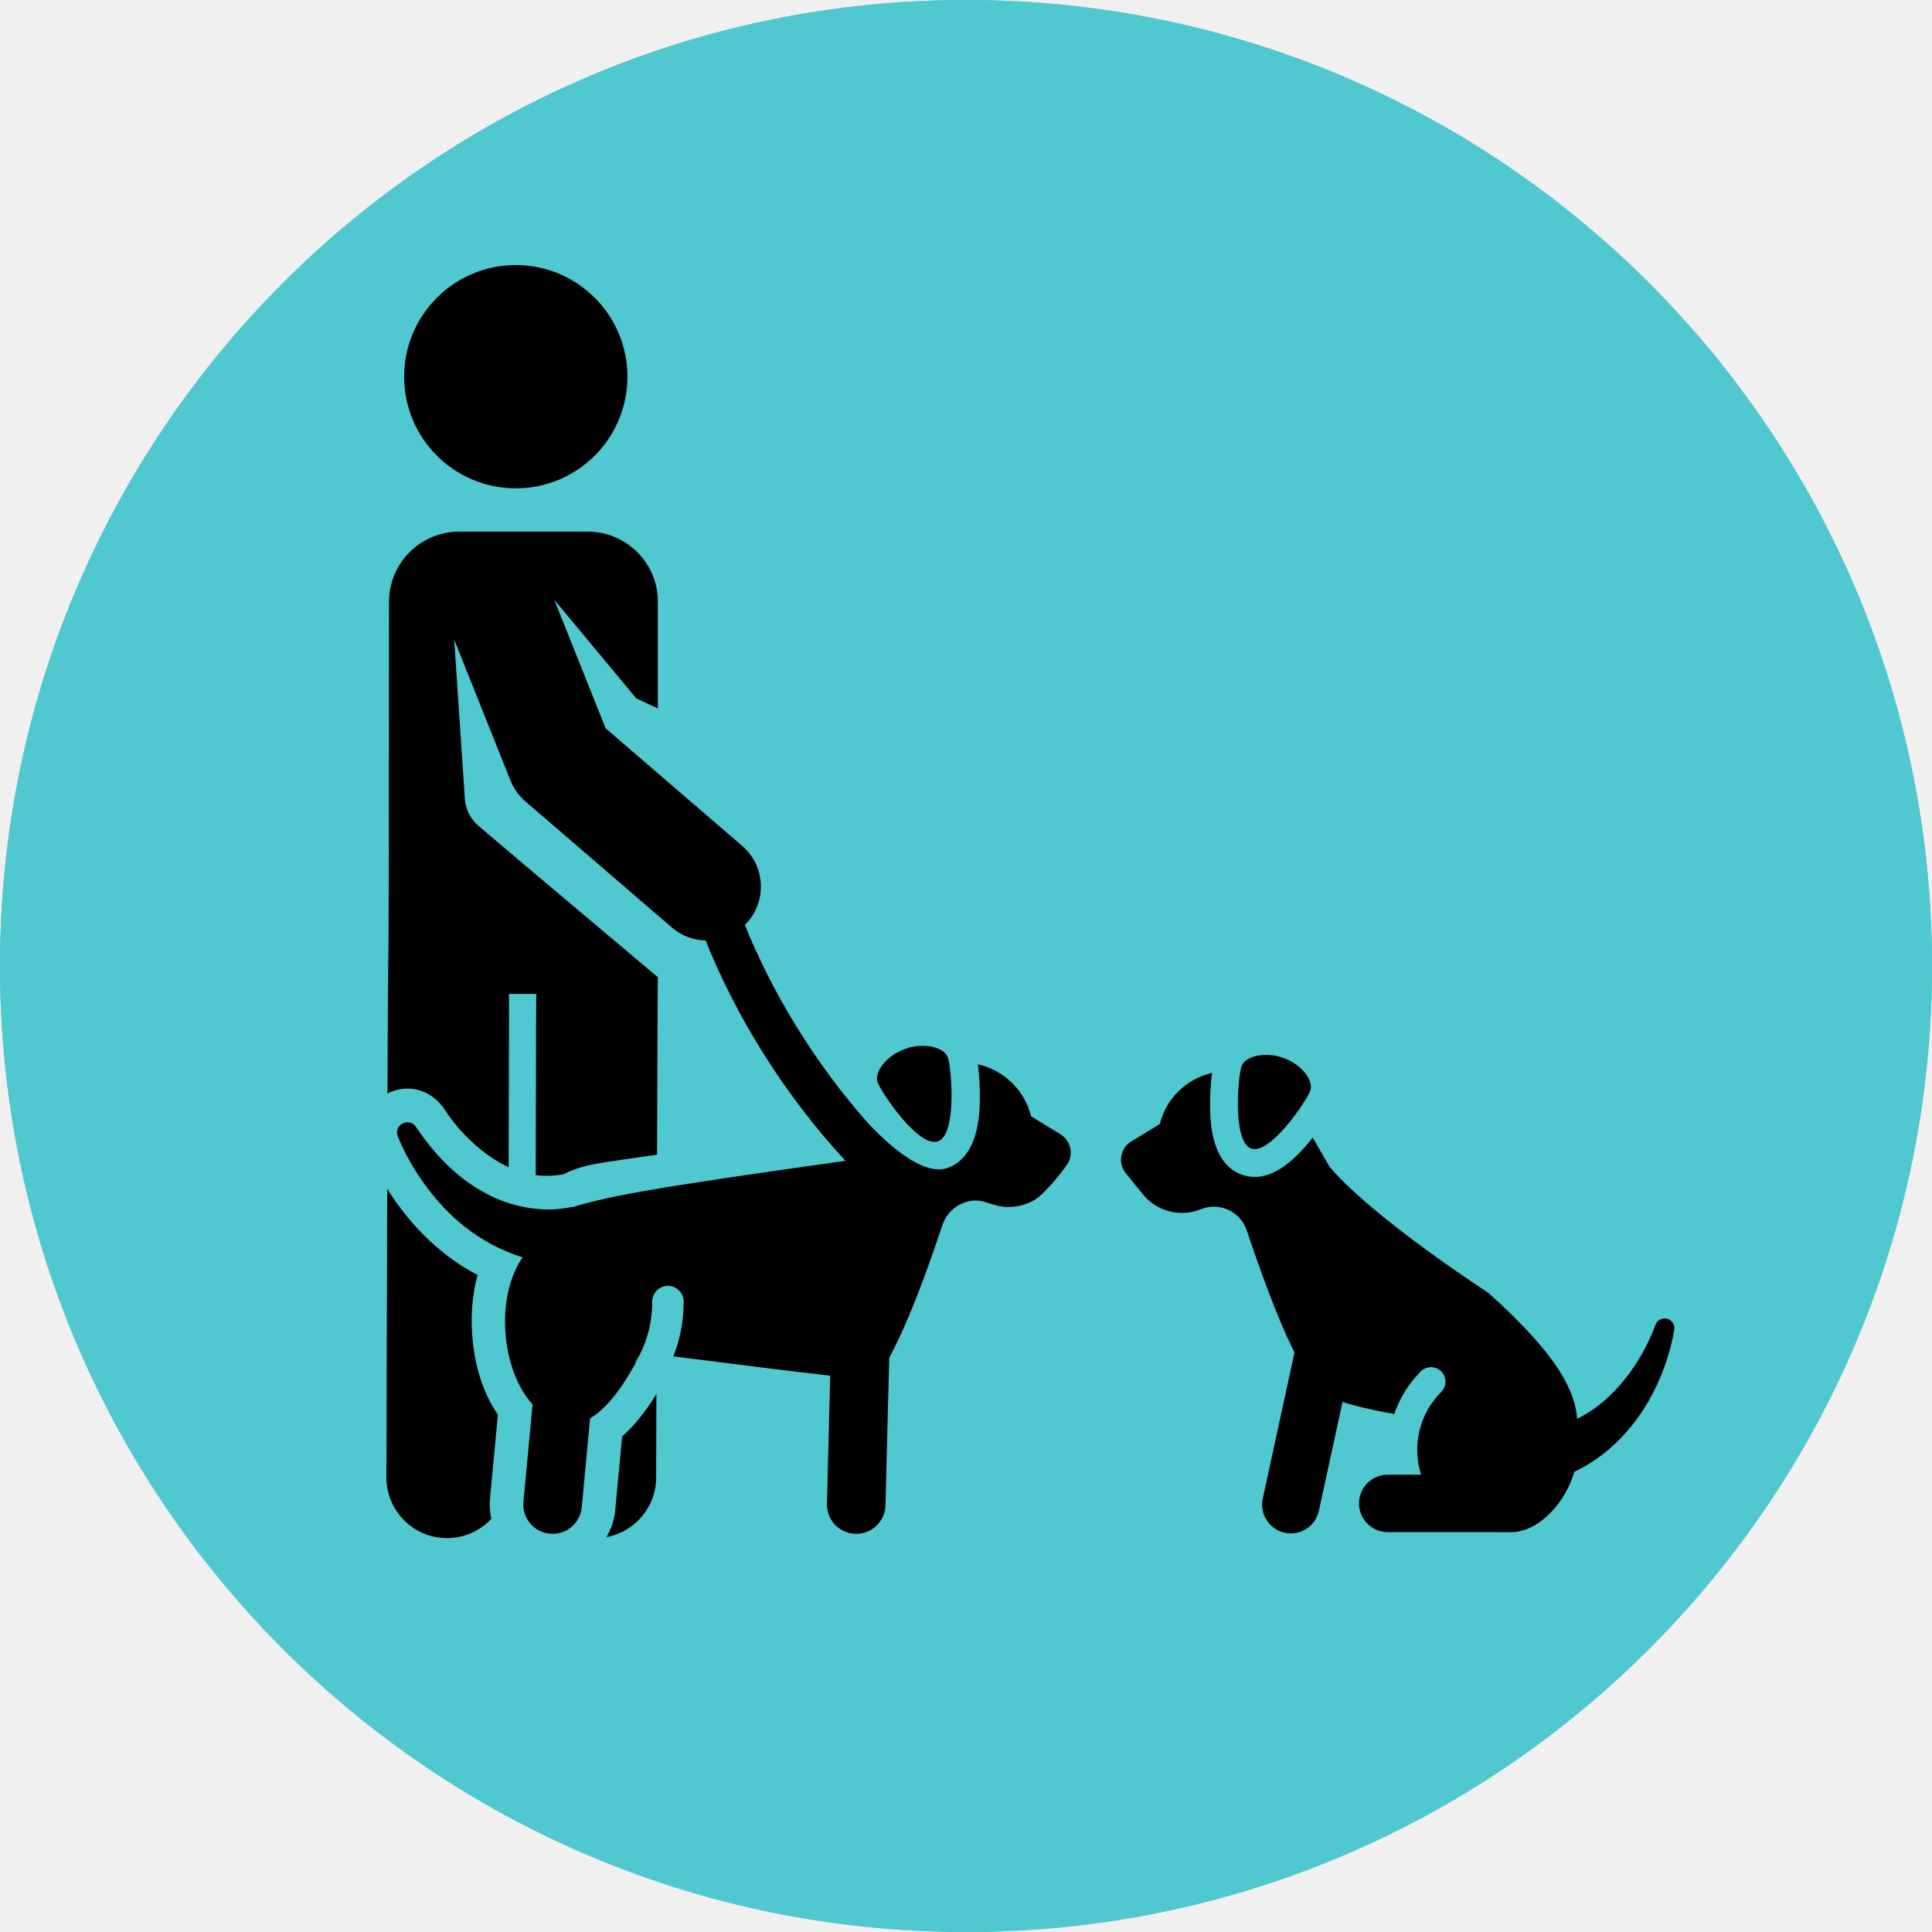
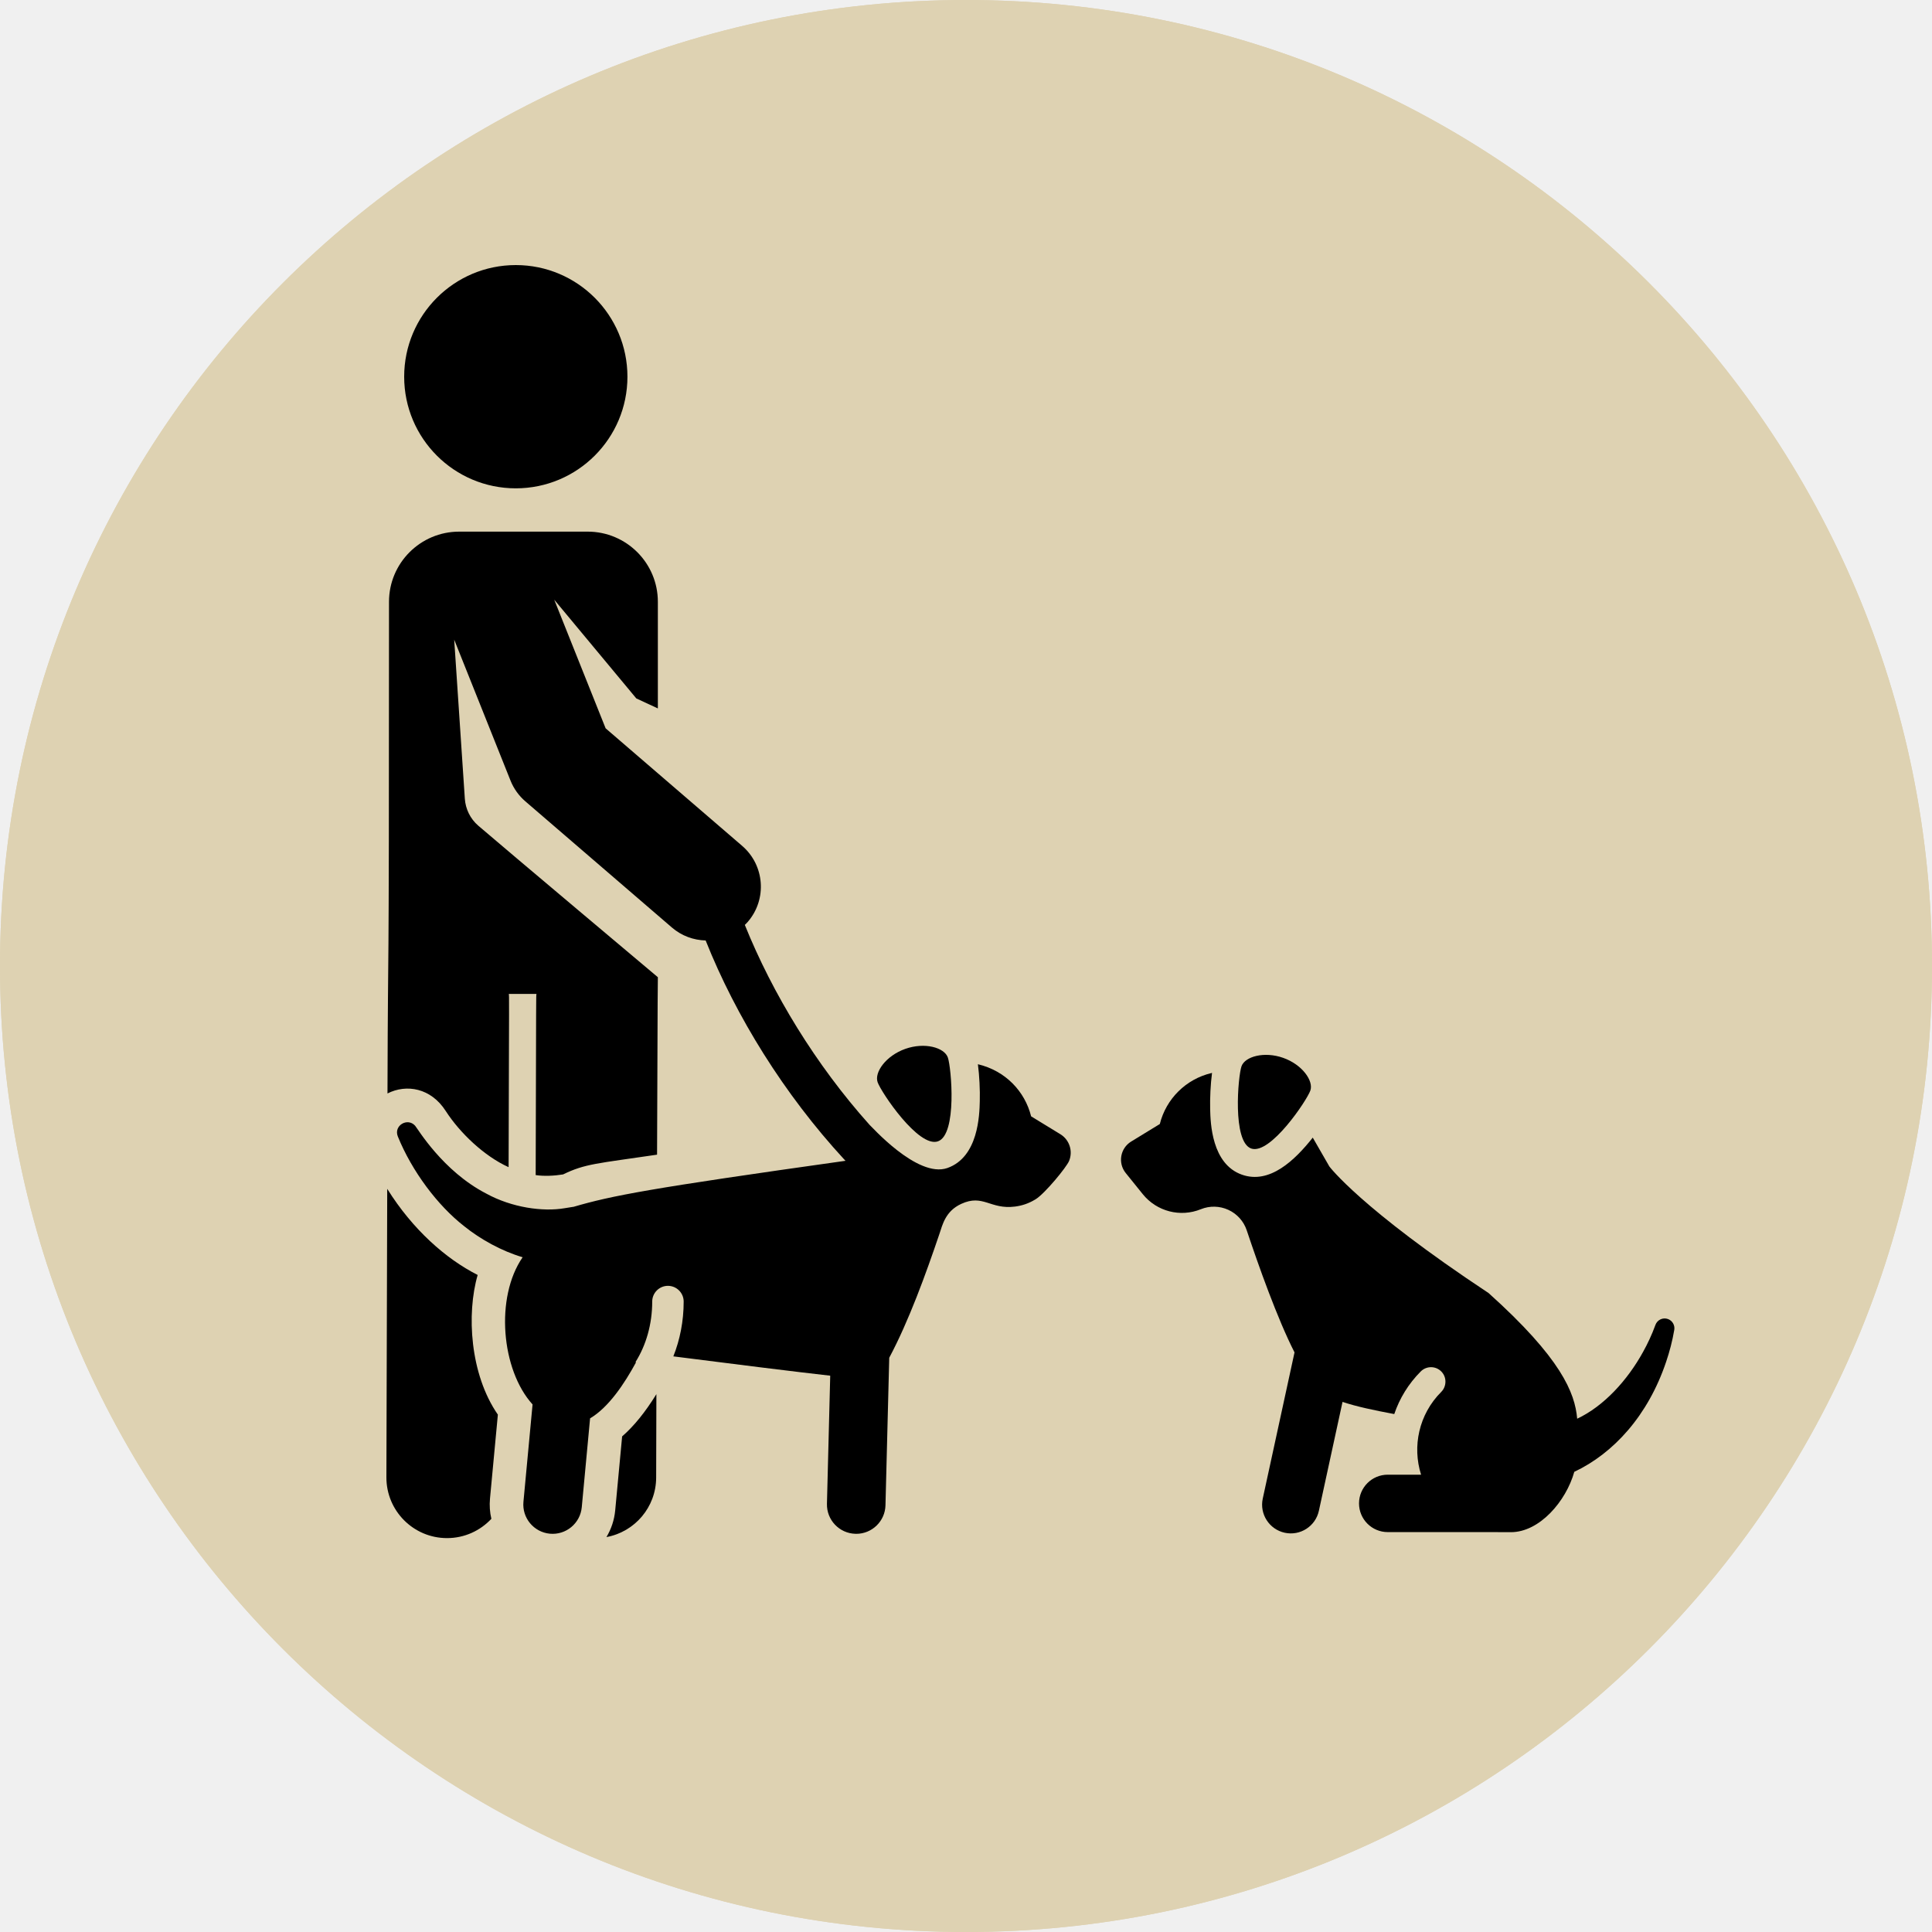
<svg xmlns="http://www.w3.org/2000/svg" width="75" height="75" viewBox="0 0 75 75" fill="none">
-   <circle cx="37.5" cy="37.5" r="37.5" fill="#50C8CF" />
-   <circle cx="37.5" cy="37.5" r="37.5" fill="#50C8CF" />
+   <circle cx="37.5" cy="37.5" r="37.5" fill="#DED2B2" />
+   <circle cx="37.5" cy="37.5" r="37.5" fill="#DED2B2" />
  <g clip-path="url(#clip0_71_228)">
    <path d="M49.814 41.066C49.076 40.805 48.329 41.014 48.195 41.393C48.061 41.773 47.833 44.324 48.571 44.585C49.309 44.845 50.733 42.717 50.867 42.337C51.001 41.958 50.551 41.326 49.814 41.066Z" fill="black" />
    <path d="M64.751 51.205C64.554 51.133 64.336 51.235 64.264 51.432L64.256 51.453C64.125 51.813 63.96 52.164 63.786 52.477C63.175 53.588 62.257 54.59 61.226 55.074C61.139 54.064 60.599 52.722 57.786 50.196C52.804 46.899 51.605 45.281 51.605 45.281C51.605 45.281 51.319 44.78 50.961 44.162C50.258 45.05 49.284 45.98 48.212 45.601C47.033 45.185 46.992 43.587 46.978 43.061C46.968 42.633 46.992 42.093 47.051 41.65L47.024 41.657C46.041 41.89 45.269 42.653 45.024 43.634L43.911 44.315C43.487 44.575 43.388 45.149 43.7 45.536L44.363 46.358C44.904 47.029 45.821 47.266 46.619 46.941C46.963 46.802 47.349 46.812 47.686 46.967C48.023 47.122 48.281 47.41 48.398 47.761C48.853 49.123 49.587 51.194 50.253 52.5L49.02 58.175C48.89 58.776 49.272 59.37 49.873 59.501C50.476 59.632 51.069 59.249 51.199 58.648L52.117 54.421C52.658 54.605 53.362 54.75 54.125 54.894C54.33 54.289 54.673 53.72 55.154 53.239C55.374 53.019 55.73 53.019 55.949 53.239C56.175 53.465 56.157 53.826 55.949 54.033C55.075 54.908 54.82 56.154 55.166 57.247H54.005H53.872C53.256 57.247 52.757 57.746 52.757 58.362C52.757 58.977 53.256 59.476 53.872 59.476C58.619 59.476 58 59.474 58.652 59.479C59.766 59.479 60.793 58.28 61.114 57.136C62.64 56.416 63.978 54.951 64.679 52.865C64.81 52.48 64.922 52.058 64.995 51.625C65.025 51.448 64.925 51.269 64.751 51.205Z" fill="black" />
    <path d="M19.021 58.178L19.327 54.916C18.241 53.347 18.106 50.999 18.543 49.494C17.305 48.867 16.017 47.728 15.032 46.151L15 57.348C14.996 58.648 16.048 59.706 17.348 59.709C17.351 59.709 17.353 59.709 17.355 59.709C18.034 59.709 18.645 59.42 19.075 58.96C19.016 58.71 18.996 58.447 19.021 58.178Z" fill="black" />
    <path d="M24.151 55.761L23.882 58.634C23.846 59.013 23.726 59.363 23.542 59.669C24.637 59.469 25.468 58.514 25.472 57.361L25.481 54.121C25.05 54.818 24.61 55.362 24.151 55.761Z" fill="black" />
    <path d="M20.023 18.957C22.417 18.957 24.357 17.017 24.357 14.624C24.357 12.231 22.417 10.29 20.023 10.29C17.63 10.29 15.69 12.231 15.69 14.624C15.69 17.017 17.63 18.957 20.023 18.957Z" fill="black" />
    <path d="M41.163 44.03L40.028 43.336C39.786 42.367 39.035 41.568 37.962 41.313C38.021 41.764 38.047 42.315 38.035 42.752C38.022 43.288 37.98 44.917 36.778 45.342C35.604 45.756 33.77 43.657 33.76 43.67C31.67 41.339 29.985 38.563 28.914 35.905C28.954 35.866 28.994 35.827 29.031 35.784C29.784 34.909 29.685 33.589 28.81 32.836L23.51 28.273L21.515 23.28L24.702 27.113L25.538 27.501V23.362C25.538 21.858 24.318 20.638 22.814 20.638H17.826C16.321 20.638 15.101 21.858 15.101 23.362C15.101 40.849 15.064 34.897 15.042 42.448C15.777 42.074 16.732 42.232 17.306 43.133C17.85 43.976 18.797 44.883 19.744 45.309C19.764 38.281 19.768 38.751 19.752 38.584H20.825C20.809 38.758 20.816 38.225 20.795 45.617C21.121 45.666 21.519 45.646 21.858 45.591C22.718 45.173 23.173 45.169 25.507 44.824C25.526 38.325 25.538 37.935 25.538 37.935C25.538 37.935 19.624 32.962 18.568 32.054C18.249 31.78 18.072 31.397 18.045 31.009L17.632 24.832L19.817 30.3C19.942 30.613 20.14 30.89 20.395 31.109L26.082 36.005C26.462 36.333 26.927 36.497 27.393 36.509C28.569 39.461 30.444 42.483 32.768 45.005L32.823 45.062C25.174 46.137 23.75 46.415 22.263 46.849C22.184 46.859 22.388 46.828 21.916 46.903C21.075 47.047 19.869 46.88 18.875 46.334C17.185 45.462 16.212 43.81 16.115 43.701C15.822 43.371 15.272 43.694 15.444 44.118C15.991 45.468 16.991 46.802 18.022 47.603C18.639 48.104 19.483 48.571 20.289 48.806C19.213 50.362 19.458 53.181 20.674 54.52L20.32 58.3C20.261 58.925 20.721 59.479 21.346 59.538C21.968 59.597 22.525 59.139 22.584 58.512C22.88 55.347 22.854 55.63 22.907 55.06C23.63 54.633 24.243 53.709 24.69 52.886L24.669 52.876C25.083 52.22 25.319 51.401 25.319 50.527C25.319 50.19 25.592 49.916 25.929 49.916C26.266 49.916 26.54 50.19 26.54 50.527C26.54 51.288 26.396 52.009 26.139 52.654C27.835 52.873 31.26 53.3 32.229 53.404L32.102 58.377C32.086 59.005 32.582 59.526 33.209 59.542C33.219 59.542 33.229 59.543 33.239 59.543C33.853 59.543 34.359 59.053 34.374 58.435L34.52 52.708C35.278 51.288 35.945 49.445 36.465 47.91C36.589 47.544 36.699 47.019 37.314 46.735C38.169 46.341 38.437 46.962 39.402 46.839C39.674 46.804 39.924 46.721 40.169 46.575C40.182 46.567 40.195 46.56 40.208 46.552C40.563 46.331 41.403 45.312 41.503 45.065C41.659 44.681 41.513 44.244 41.163 44.03Z" fill="black" />
    <path d="M36.795 41.051C36.658 40.664 35.897 40.451 35.144 40.717C34.392 40.983 33.933 41.627 34.07 42.014C34.206 42.401 35.659 44.572 36.412 44.306C37.164 44.04 36.931 41.438 36.795 41.051Z" fill="black" />
  </g>
  <defs>
    <clipPath id="clip0_71_228">
      <rect width="50" height="50" fill="white" transform="translate(15 10)" />
    </clipPath>
  </defs>
</svg>
